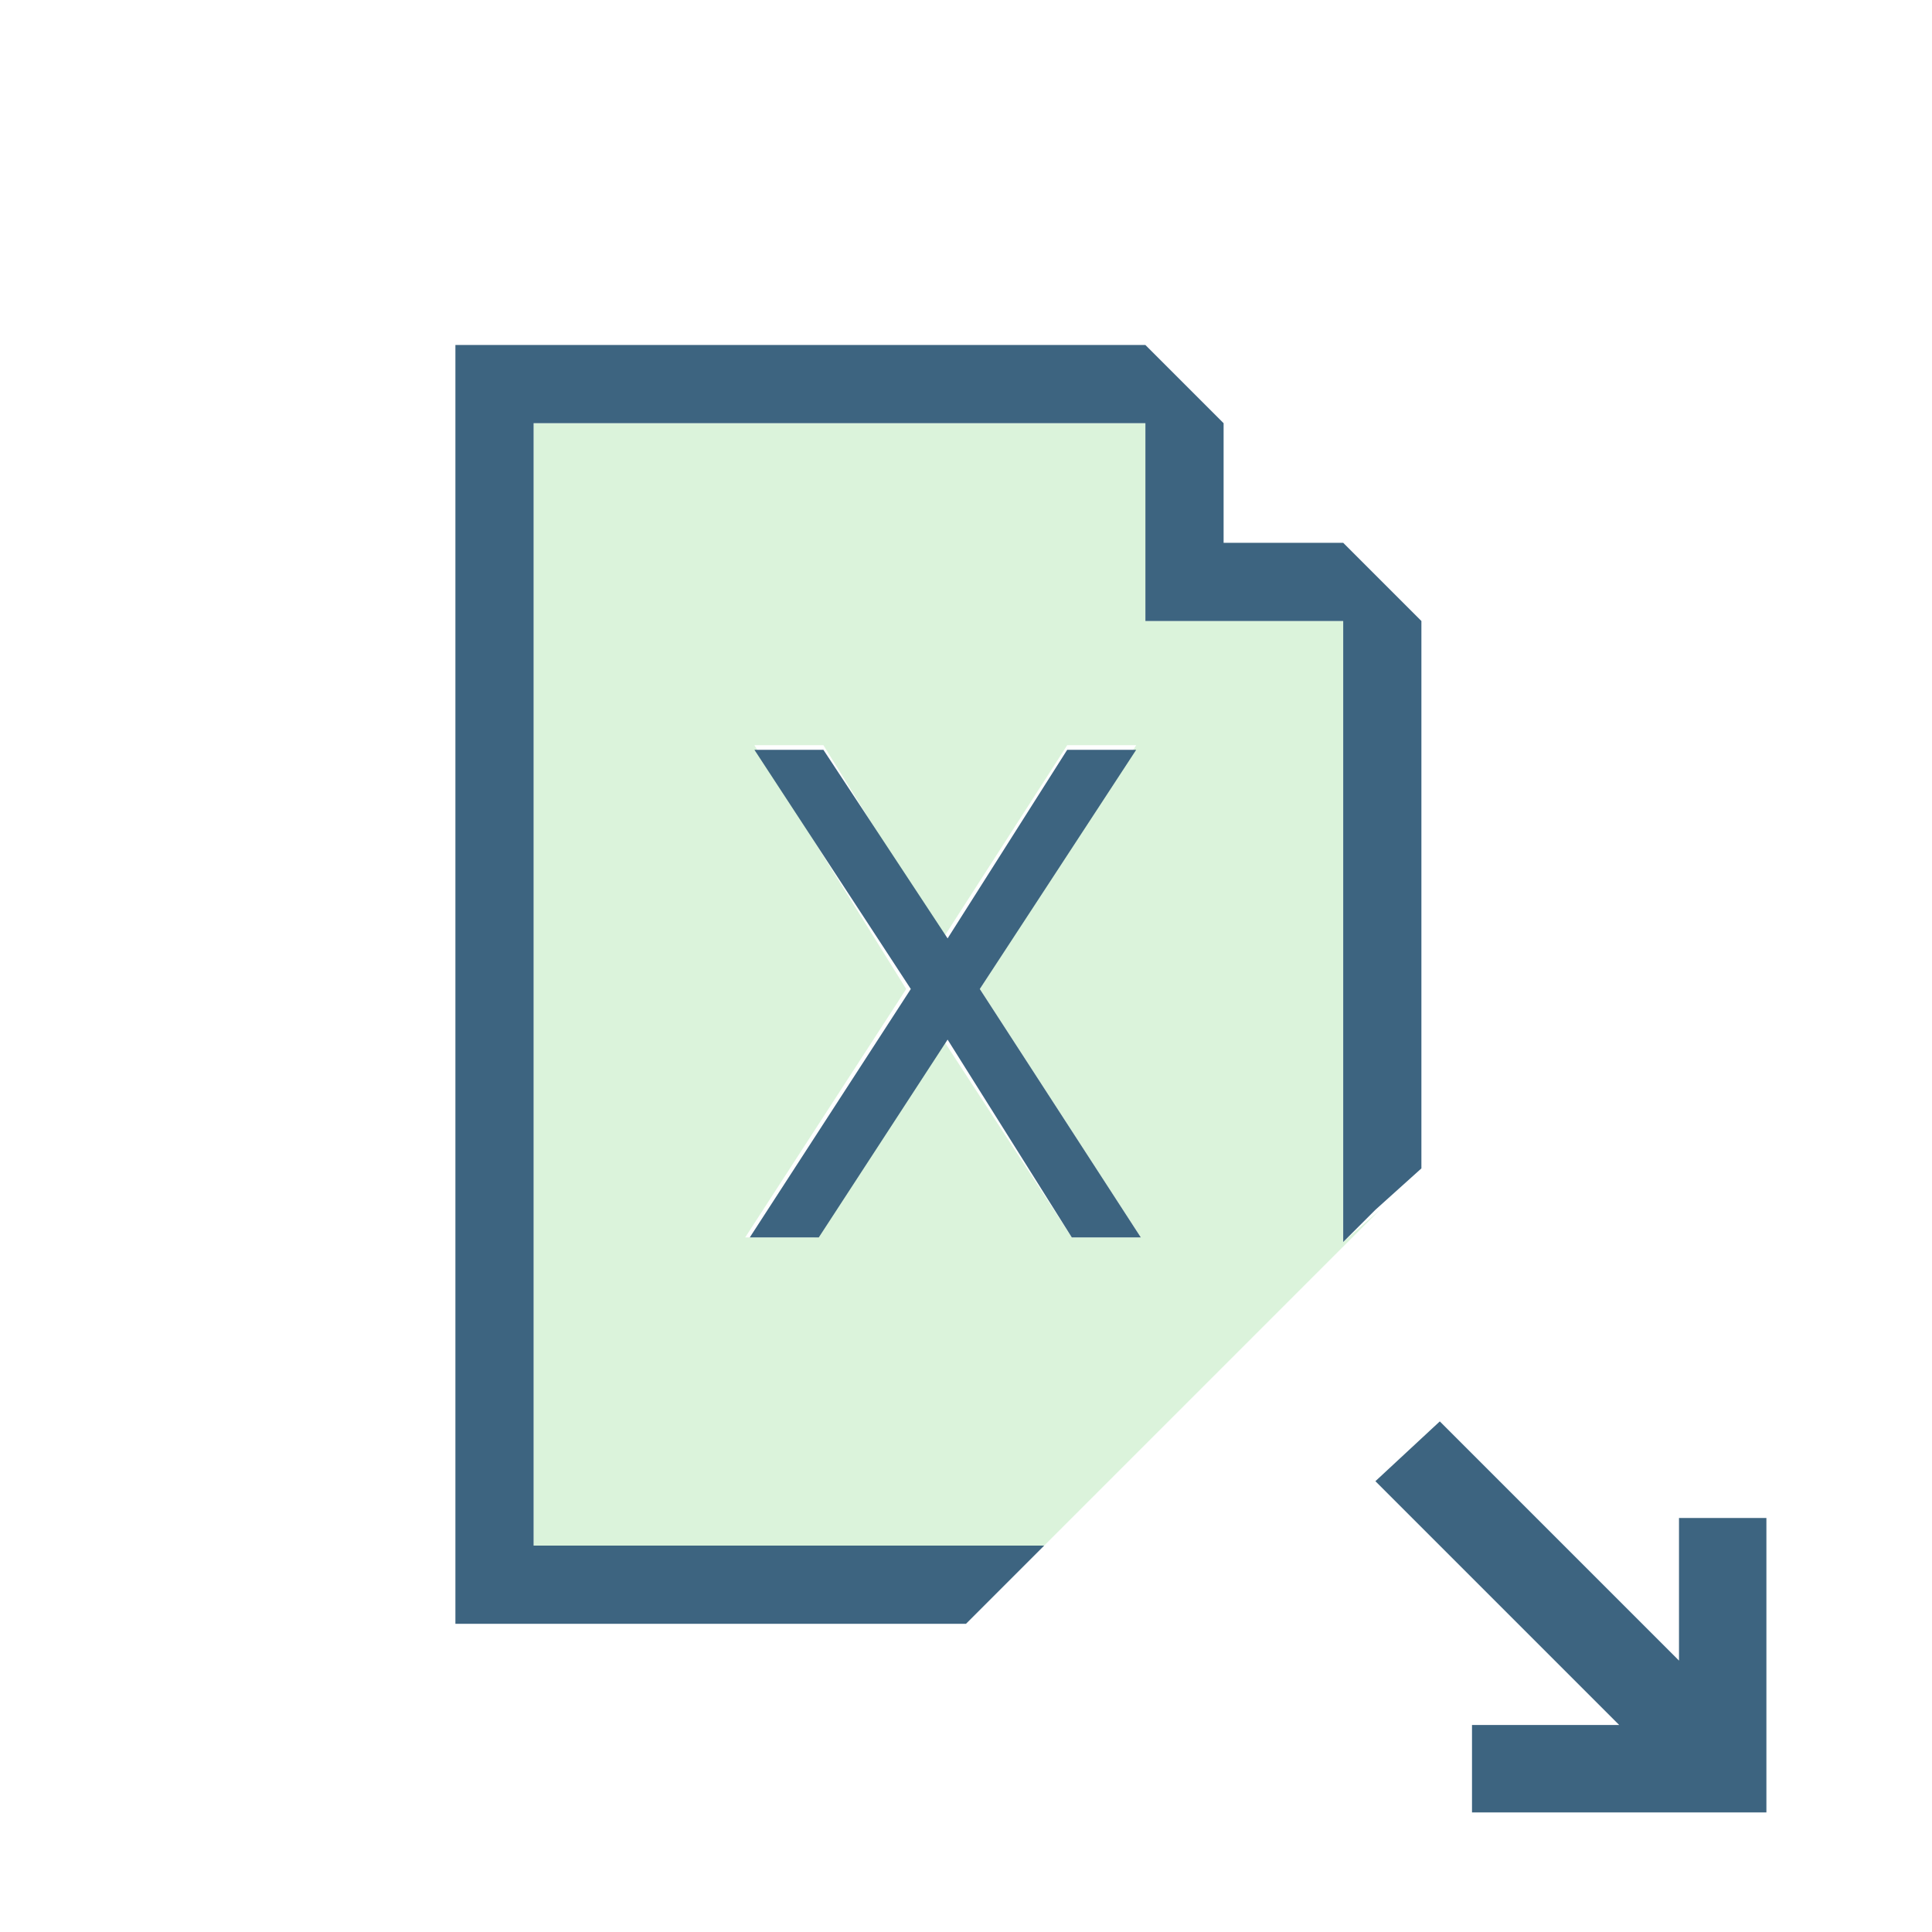
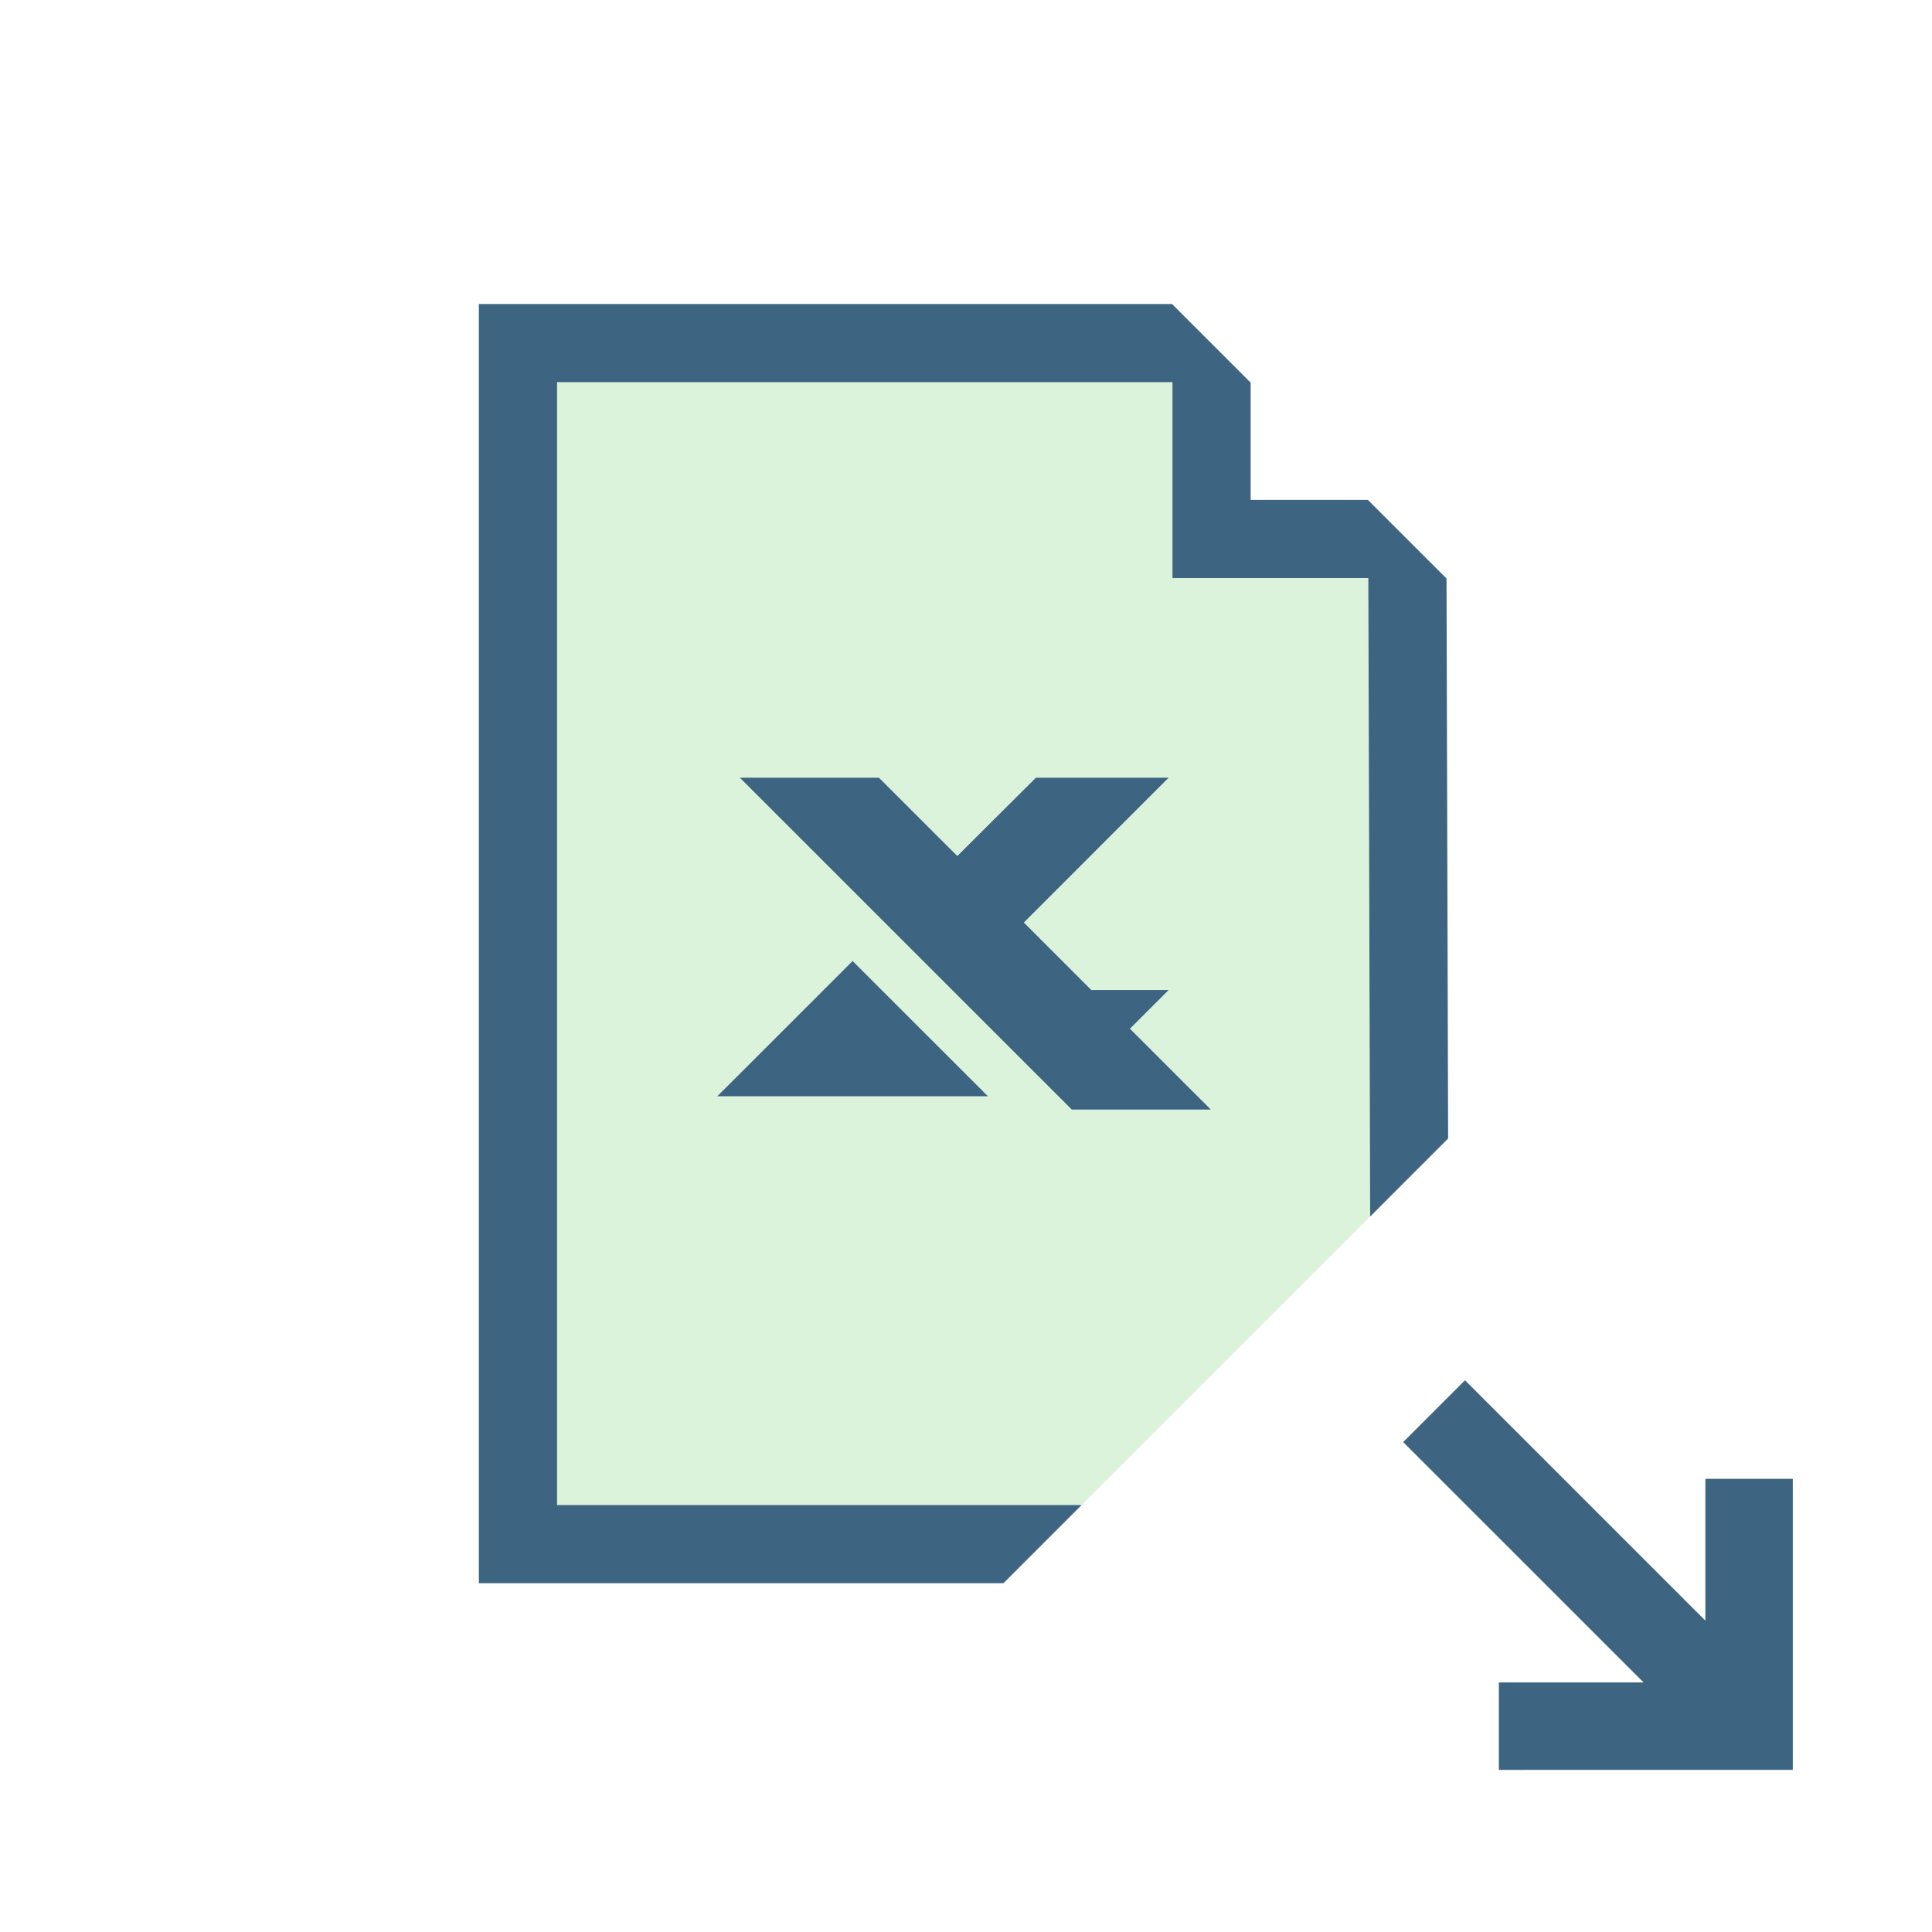
- <svg xmlns="http://www.w3.org/2000/svg" version="1.1" id="Layer_1" x="0px" y="0px" viewBox="0 0 42 42" enable-background="new 0 0 42 42" xml:space="preserve">
+ <svg xmlns="http://www.w3.org/2000/svg" version="1.1" id="Layer_1" x="0px" y="0px" width="42px" height="42px" viewBox="0 0 42 42" enable-background="new 0 0 42 42" xml:space="preserve">
  <g>
-     <path fill="#DBF3DB" d="M29.2,13.5h-4.3V9.2H11.6v24.4l11.1,0l7.3-7.3L29.2,27L29.2,13.5z M23.3,26.9l-2.8-4.3l-2.8,4.3h-1.5   l3.5-5.4l-3.3-5.3h1.5l2.6,4.2l2.7-4.2h1.5l-3.4,5.3l3.5,5.4H23.3z" />
-     <polygon fill="#3D6480" points="36.5,33 36.5,36.1 31.3,30.9 29.9,32.2 35.2,37.5 32,37.5 32,39.4 38.4,39.4 38.4,33  " />
-     <polygon fill="#3D6480" points="11.6,33.6 11.6,9.2 24.9,9.2 24.9,13.5 29.2,13.5 29.2,27 29.9,26.3 30.9,25.4 30.9,13.5    29.2,11.8 26.6,11.8 26.6,9.2 24.9,7.5 9.9,7.5 9.9,35.3 21,35.3 22.7,33.6 22.7,33.6  " />
-     <polygon fill="#3D6480" points="24.7,16.3 23.2,16.3 20.6,20.4 17.9,16.3 16.4,16.3 19.8,21.5 16.3,26.9 17.8,26.9 20.6,22.6    23.3,26.9 24.8,26.9 21.3,21.5  " />
+     <polygon fill="#3D6480" points="37.073,32.148 37.073,35.231 31.848,30.006 30.504,31.35 35.73,36.575 32.584,36.575    32.584,38.476 38.974,38.475 38.974,32.148  " />
+     <path fill="#DBF3DB" d="M25.488,12.566V8.308H12.11v24.411h11.402l6.273-6.273l-0.04-13.88H25.488z M15.593,23.832l2.942-2.941   l2.941,2.941H15.593z M23.299,24.121l-7.216-7.216h3.024l1.703,1.703l1.709-1.703h2.887l-3.148,3.149l1.466,1.467h1.683   l-0.842,0.841l1.759,1.759H23.299z" />
+     <polygon fill="#3D6480" points="31.446,12.576 29.736,10.867 27.188,10.867 27.188,8.318 25.479,6.609 10.41,6.609 10.41,34.418    21.813,34.418 23.512,32.719 12.11,32.719 12.11,8.308 25.488,8.308 25.488,12.566 29.746,12.566 29.786,26.446 31.481,24.75  " />
+     <polygon fill="#3D6480" points="15.593,23.832 21.477,23.832 18.535,20.891  " />
+     <polygon fill="#3D6480" points="25.406,21.522 23.724,21.522 22.258,20.055 25.406,16.906 22.52,16.906 20.811,18.609    19.107,16.906 16.083,16.906 23.299,24.121 26.323,24.121 24.564,22.363  " />
  </g>
</svg>
